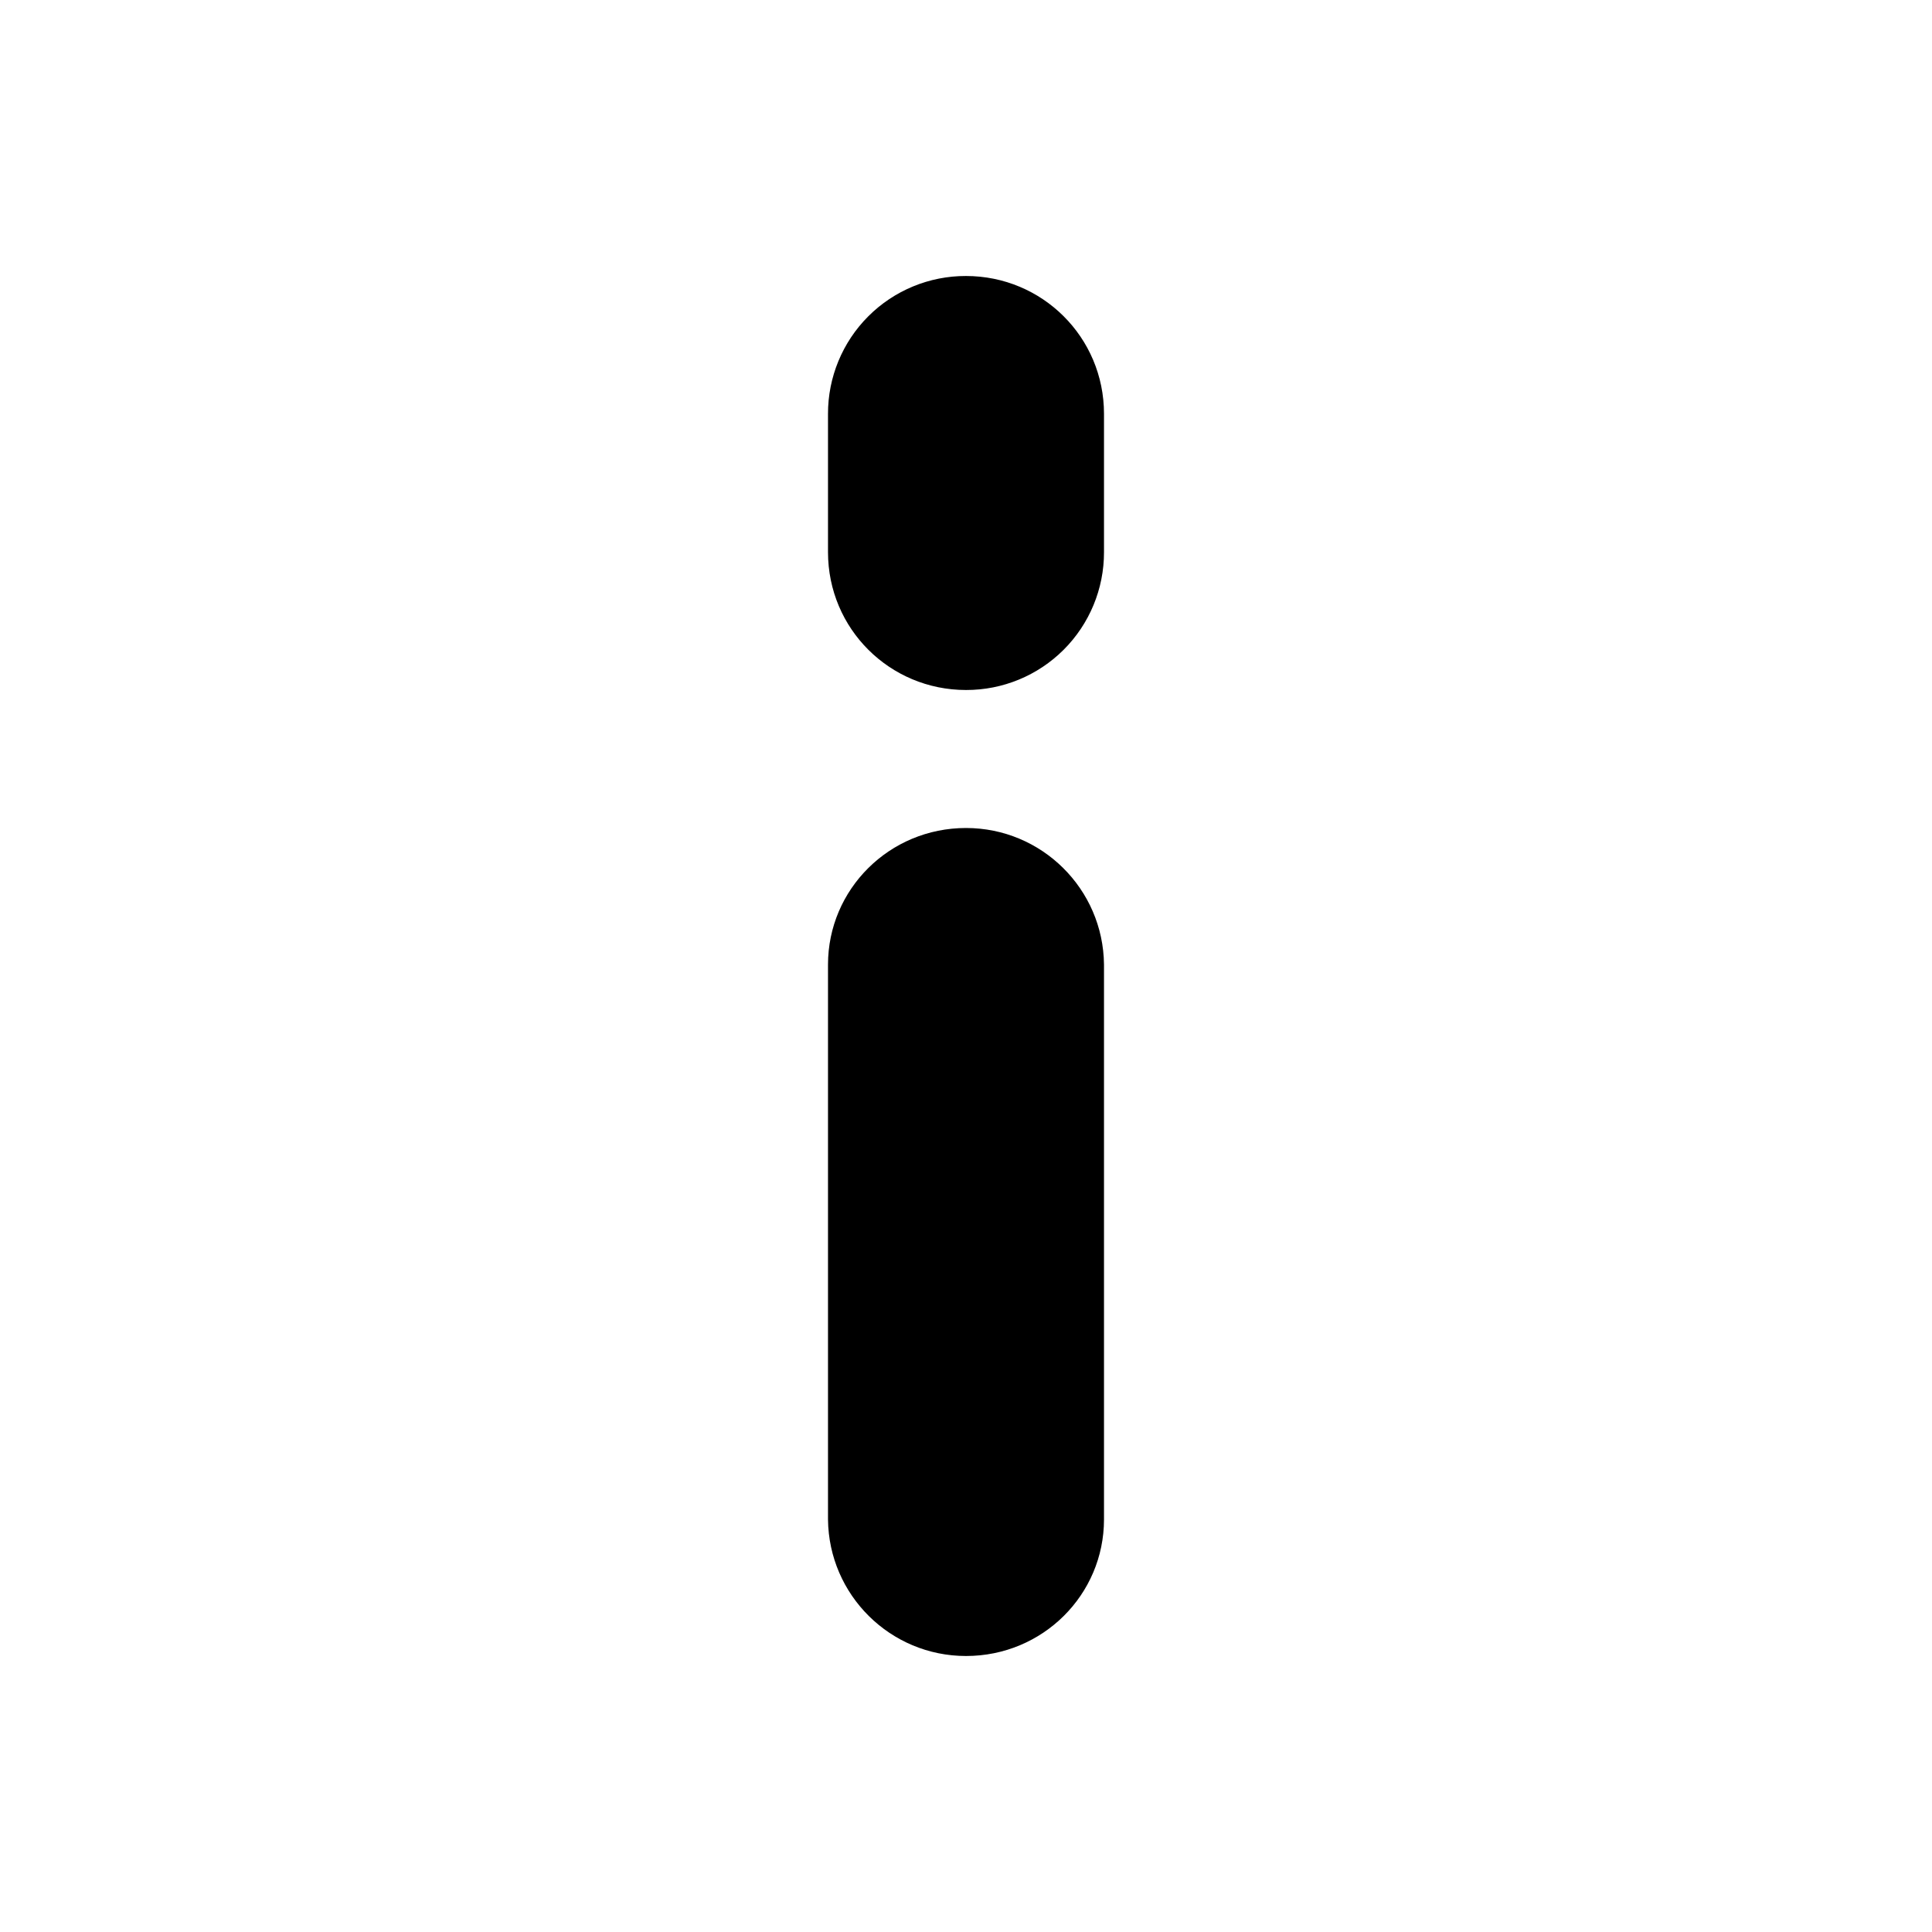
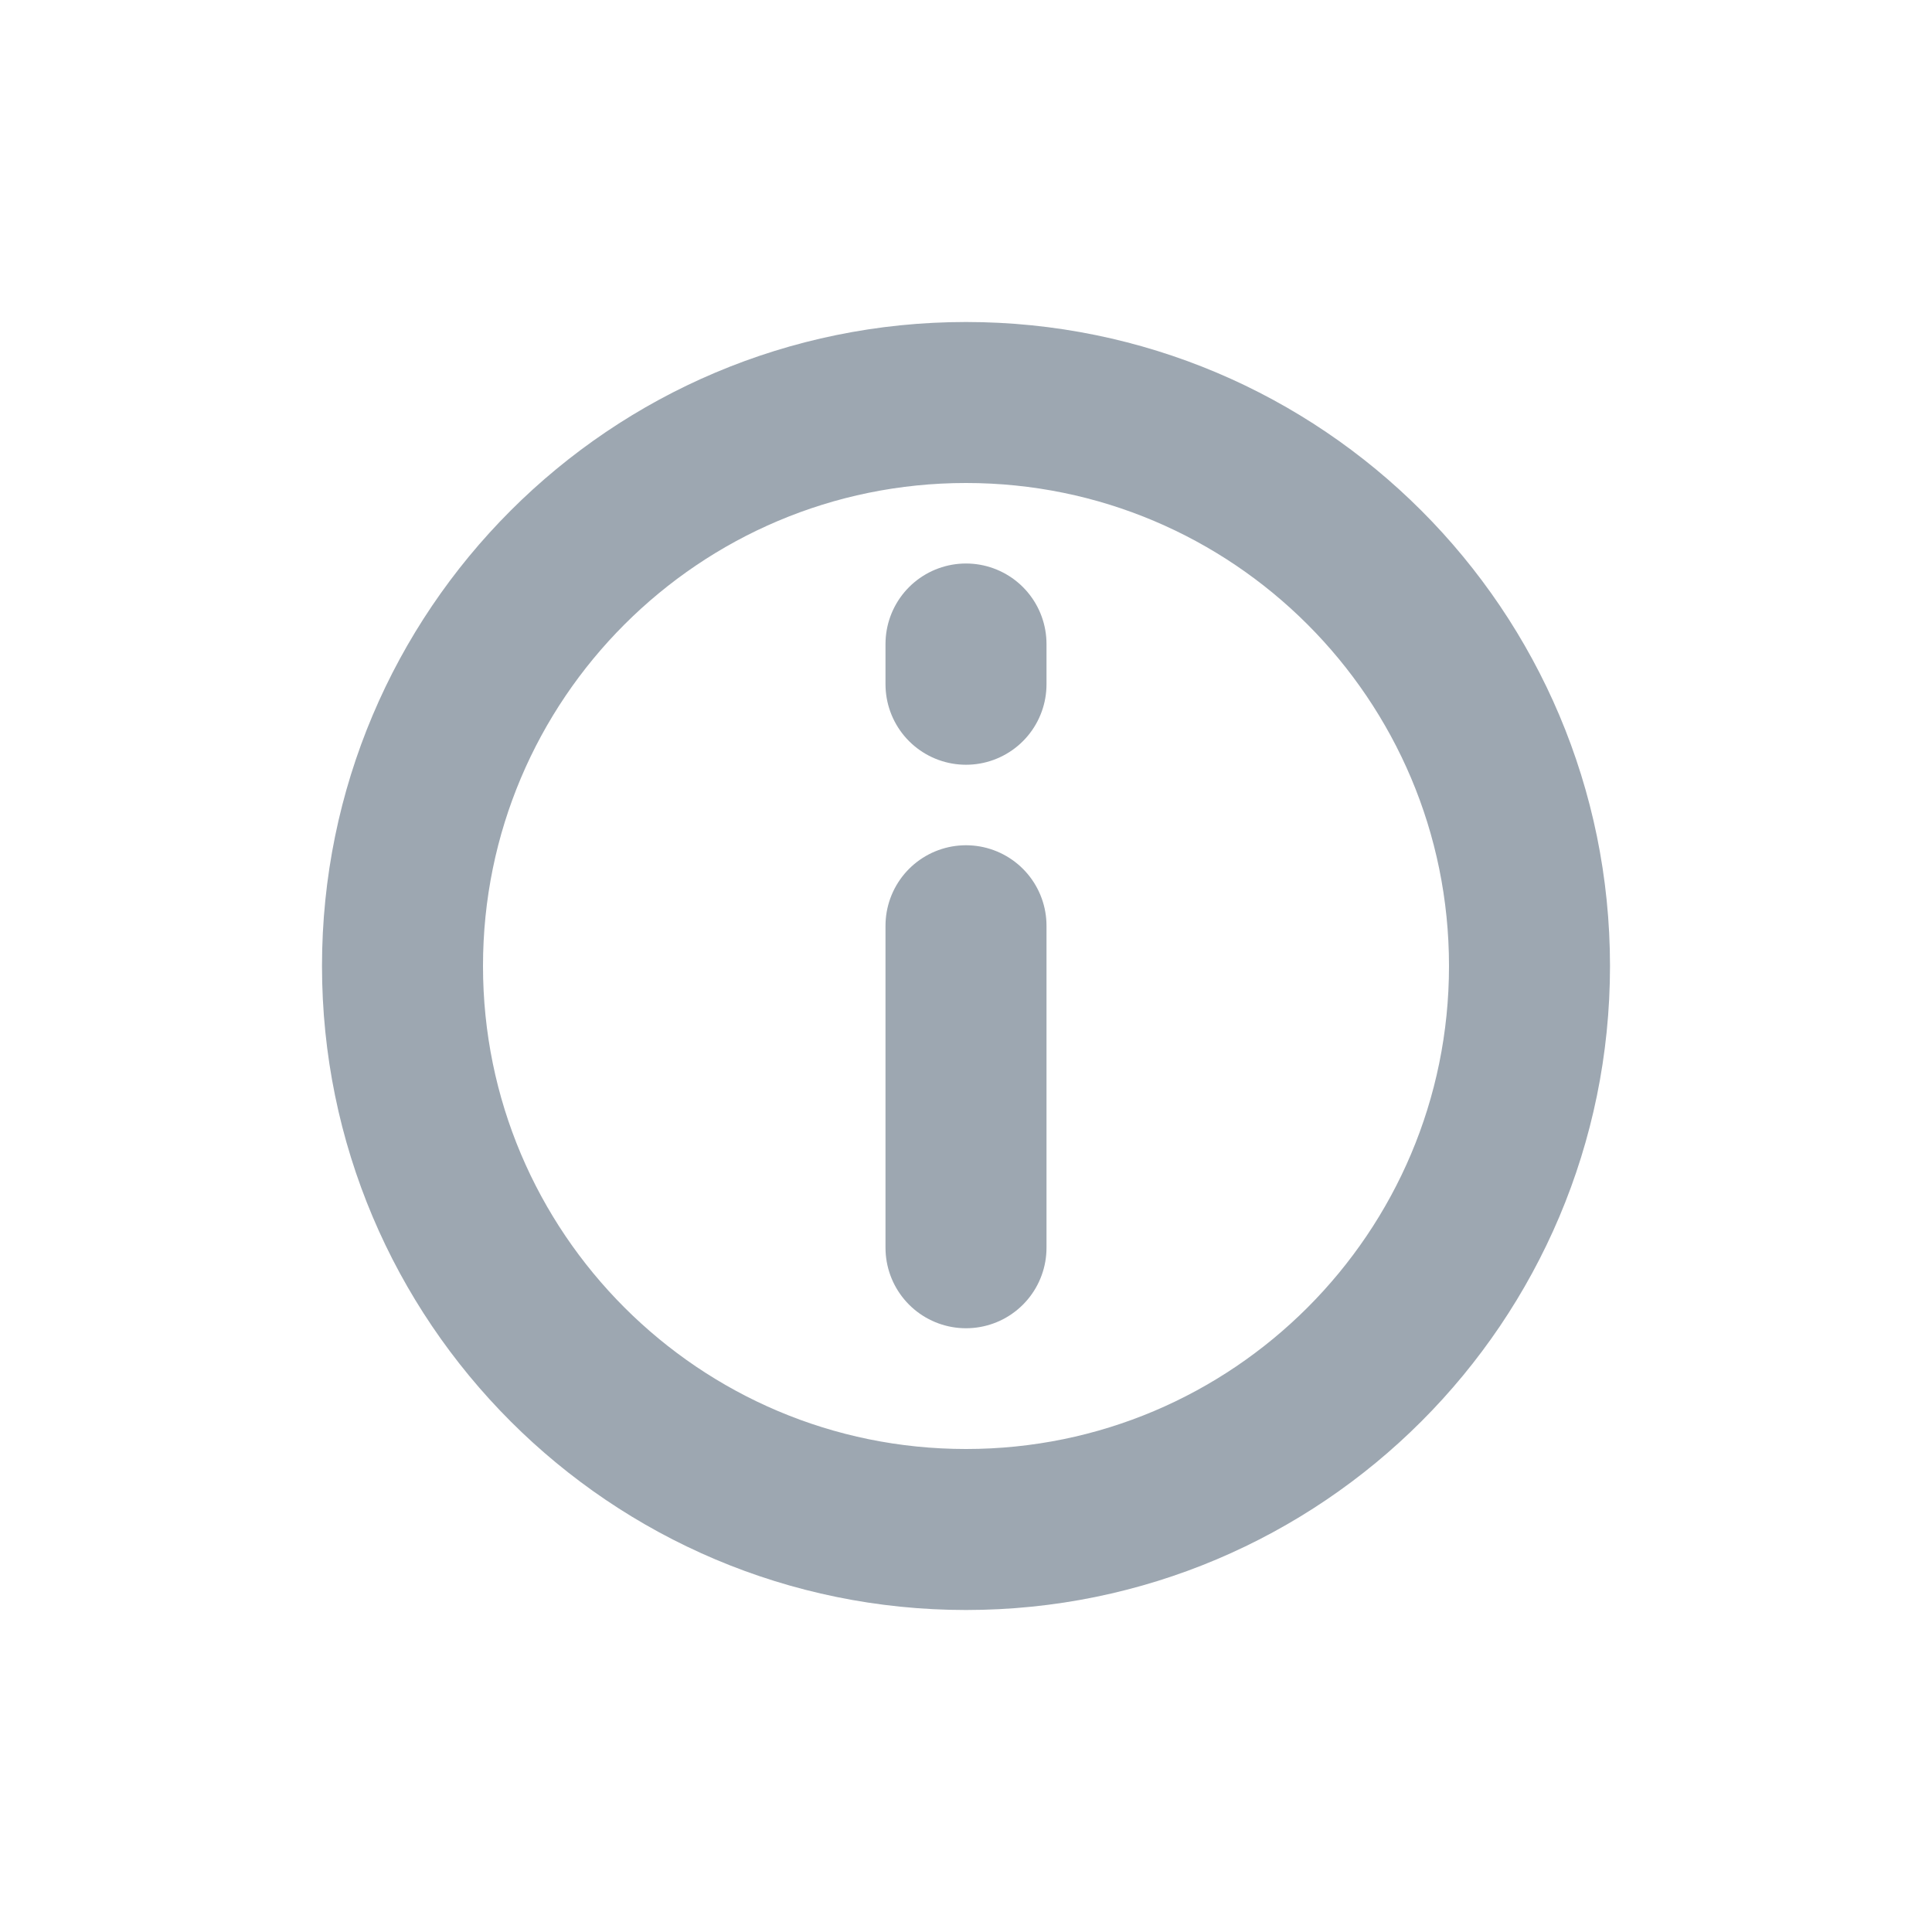
- <svg xmlns="http://www.w3.org/2000/svg" viewBox="0 0 14 14" width="14" height="14">
-   <path d="M6 6.99C6 6.445 6.444 6 7 6a1 1 0 0 1 1 .99v4.02c0 .546-.444.99-1 .99a1 1 0 0 1-1-.99V6.99zM6 3a.997.997 0 0 1 1-1c.552 0 1 .443 1 .999v1.002A.997.997 0 0 1 7 5c-.552 0-1-.443-1-.999V2.999 3z" />
+ <svg xmlns="http://www.w3.org/2000/svg" width="24" height="24" viewBox="0 0 24 24" fill="none">
+   <path d="M12 8.5V8M12 15.5V11.5" stroke="#9DA7B1" stroke-width="2" stroke-linecap="round" stroke-linejoin="round" />
+   <path d="M12 19C15.866 19 19 15.866 19 12C19 8.134 15.866 5 12 5C8.134 5 5 8.134 5 12C5 15.866 8.134 19 12 19Z" stroke="#9DA7B1" stroke-width="2" stroke-linecap="round" stroke-linejoin="round" />
</svg>
